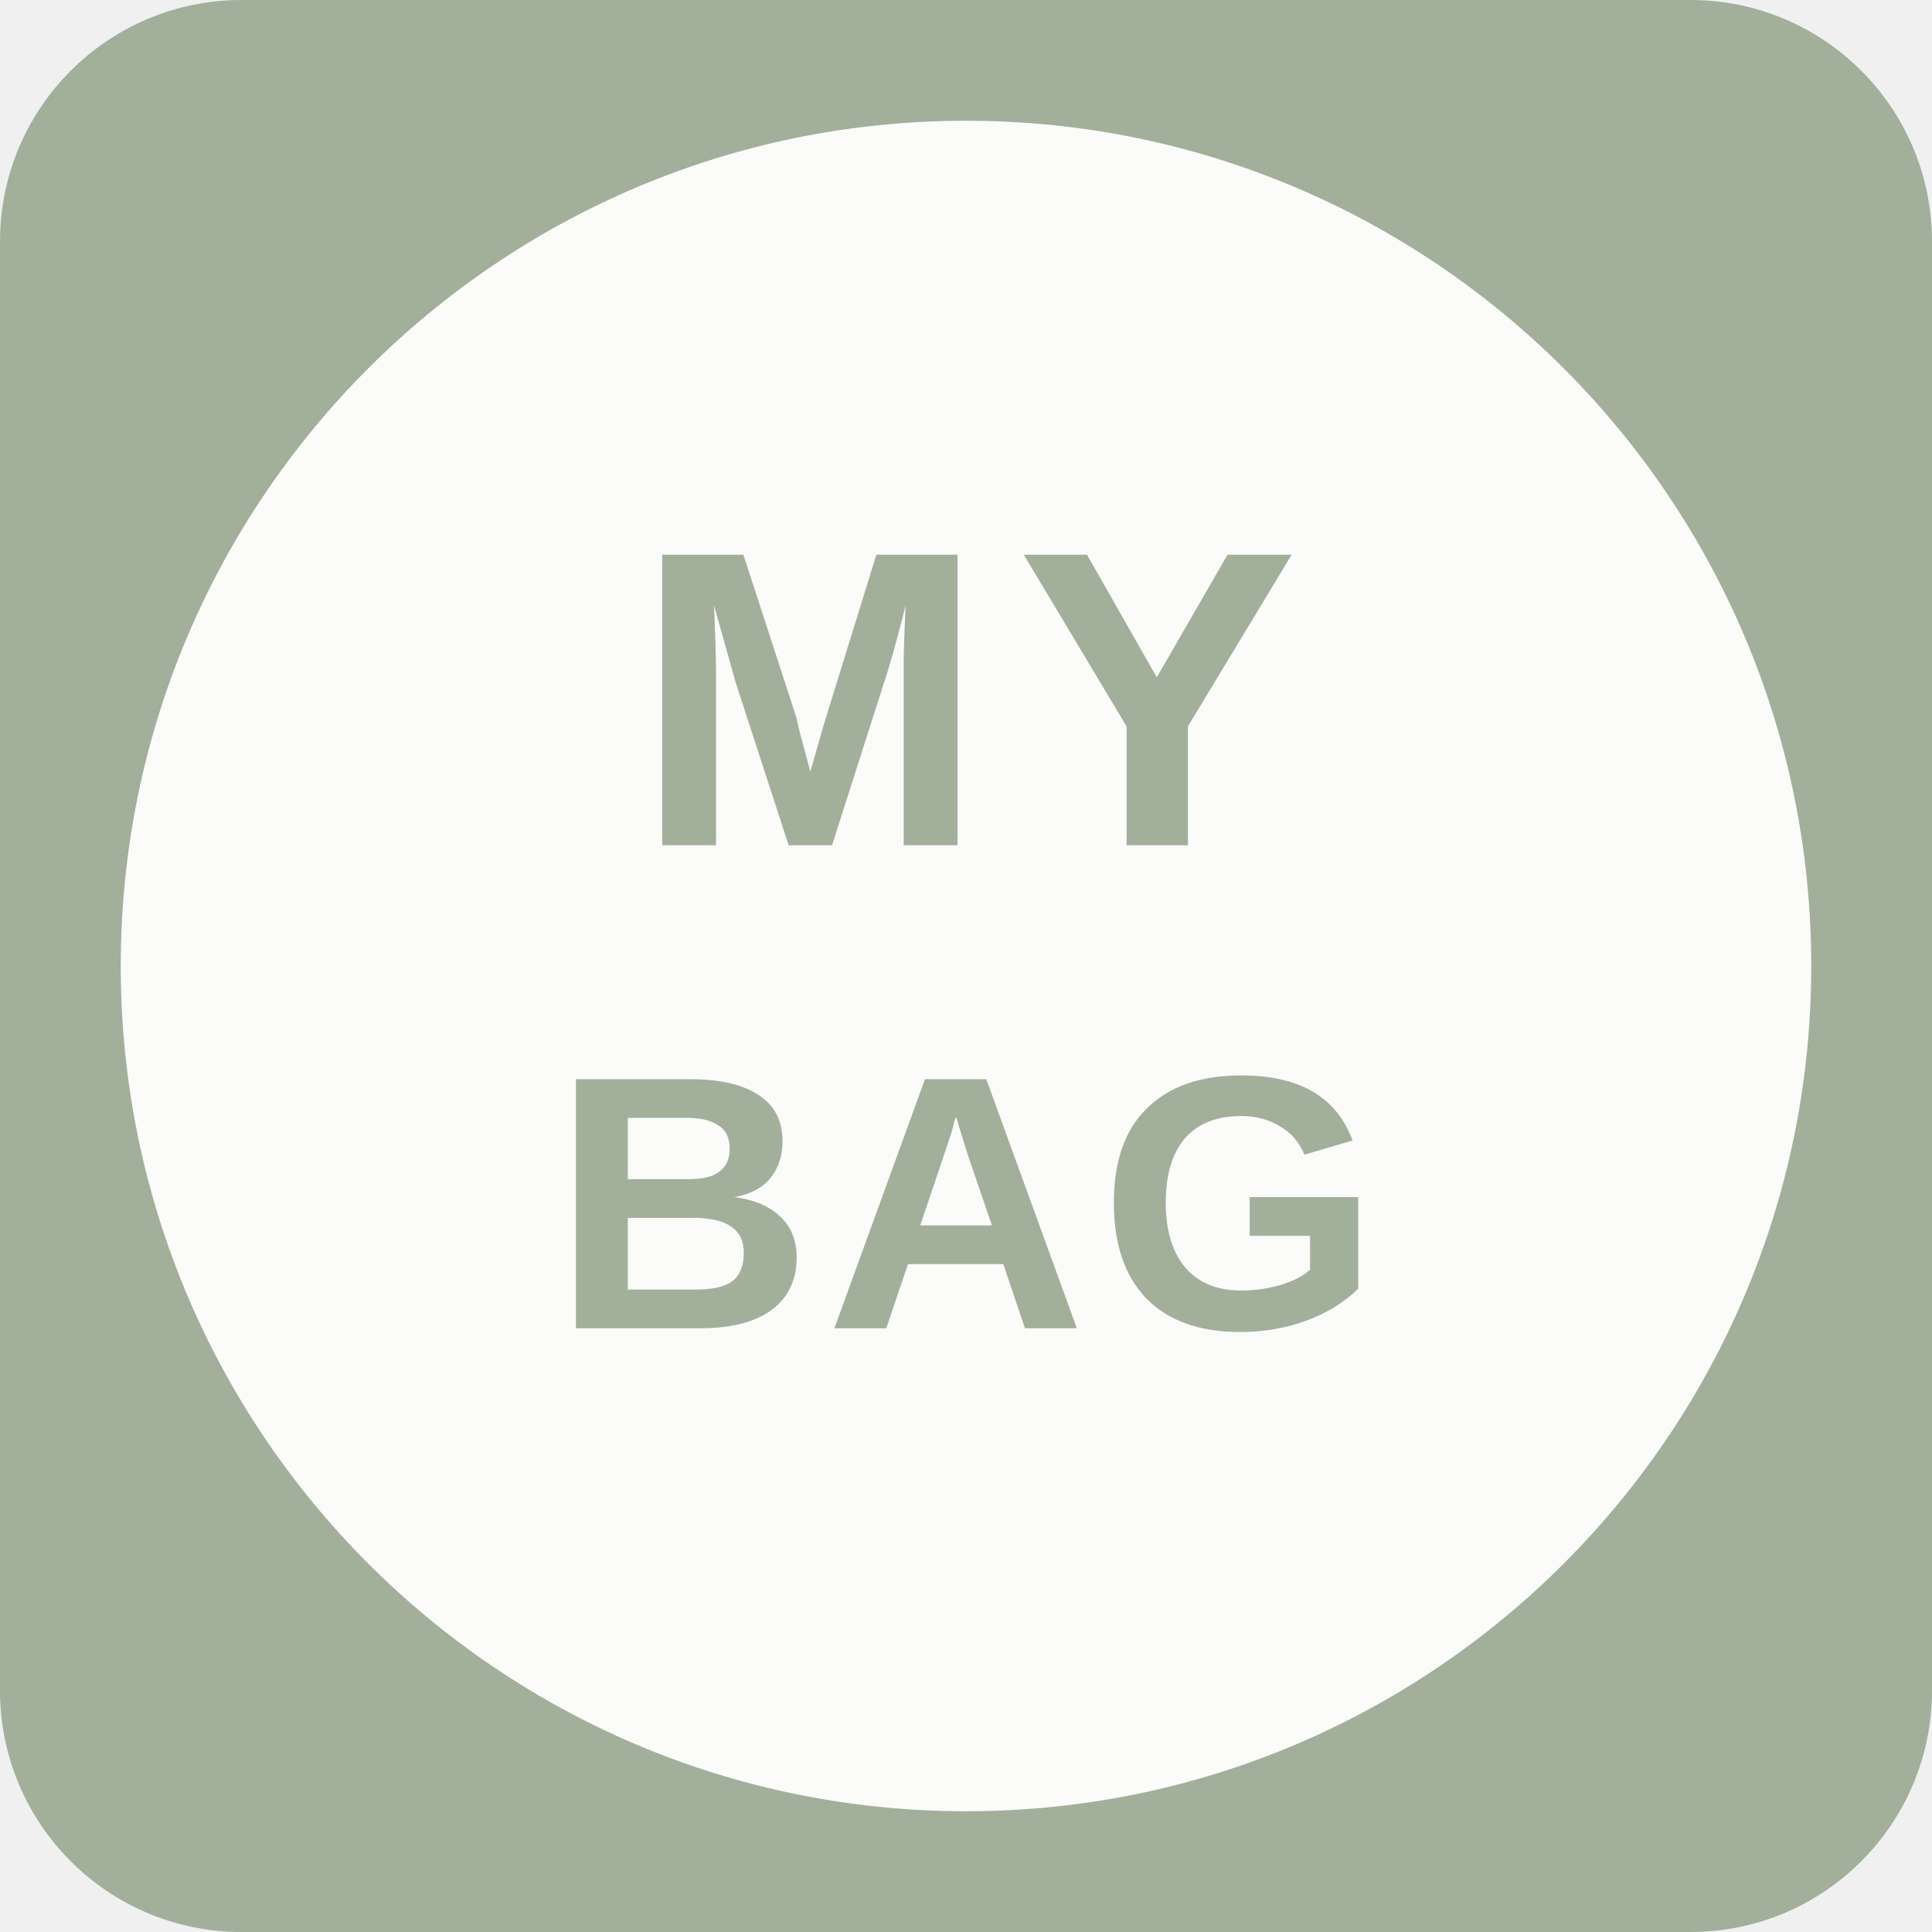
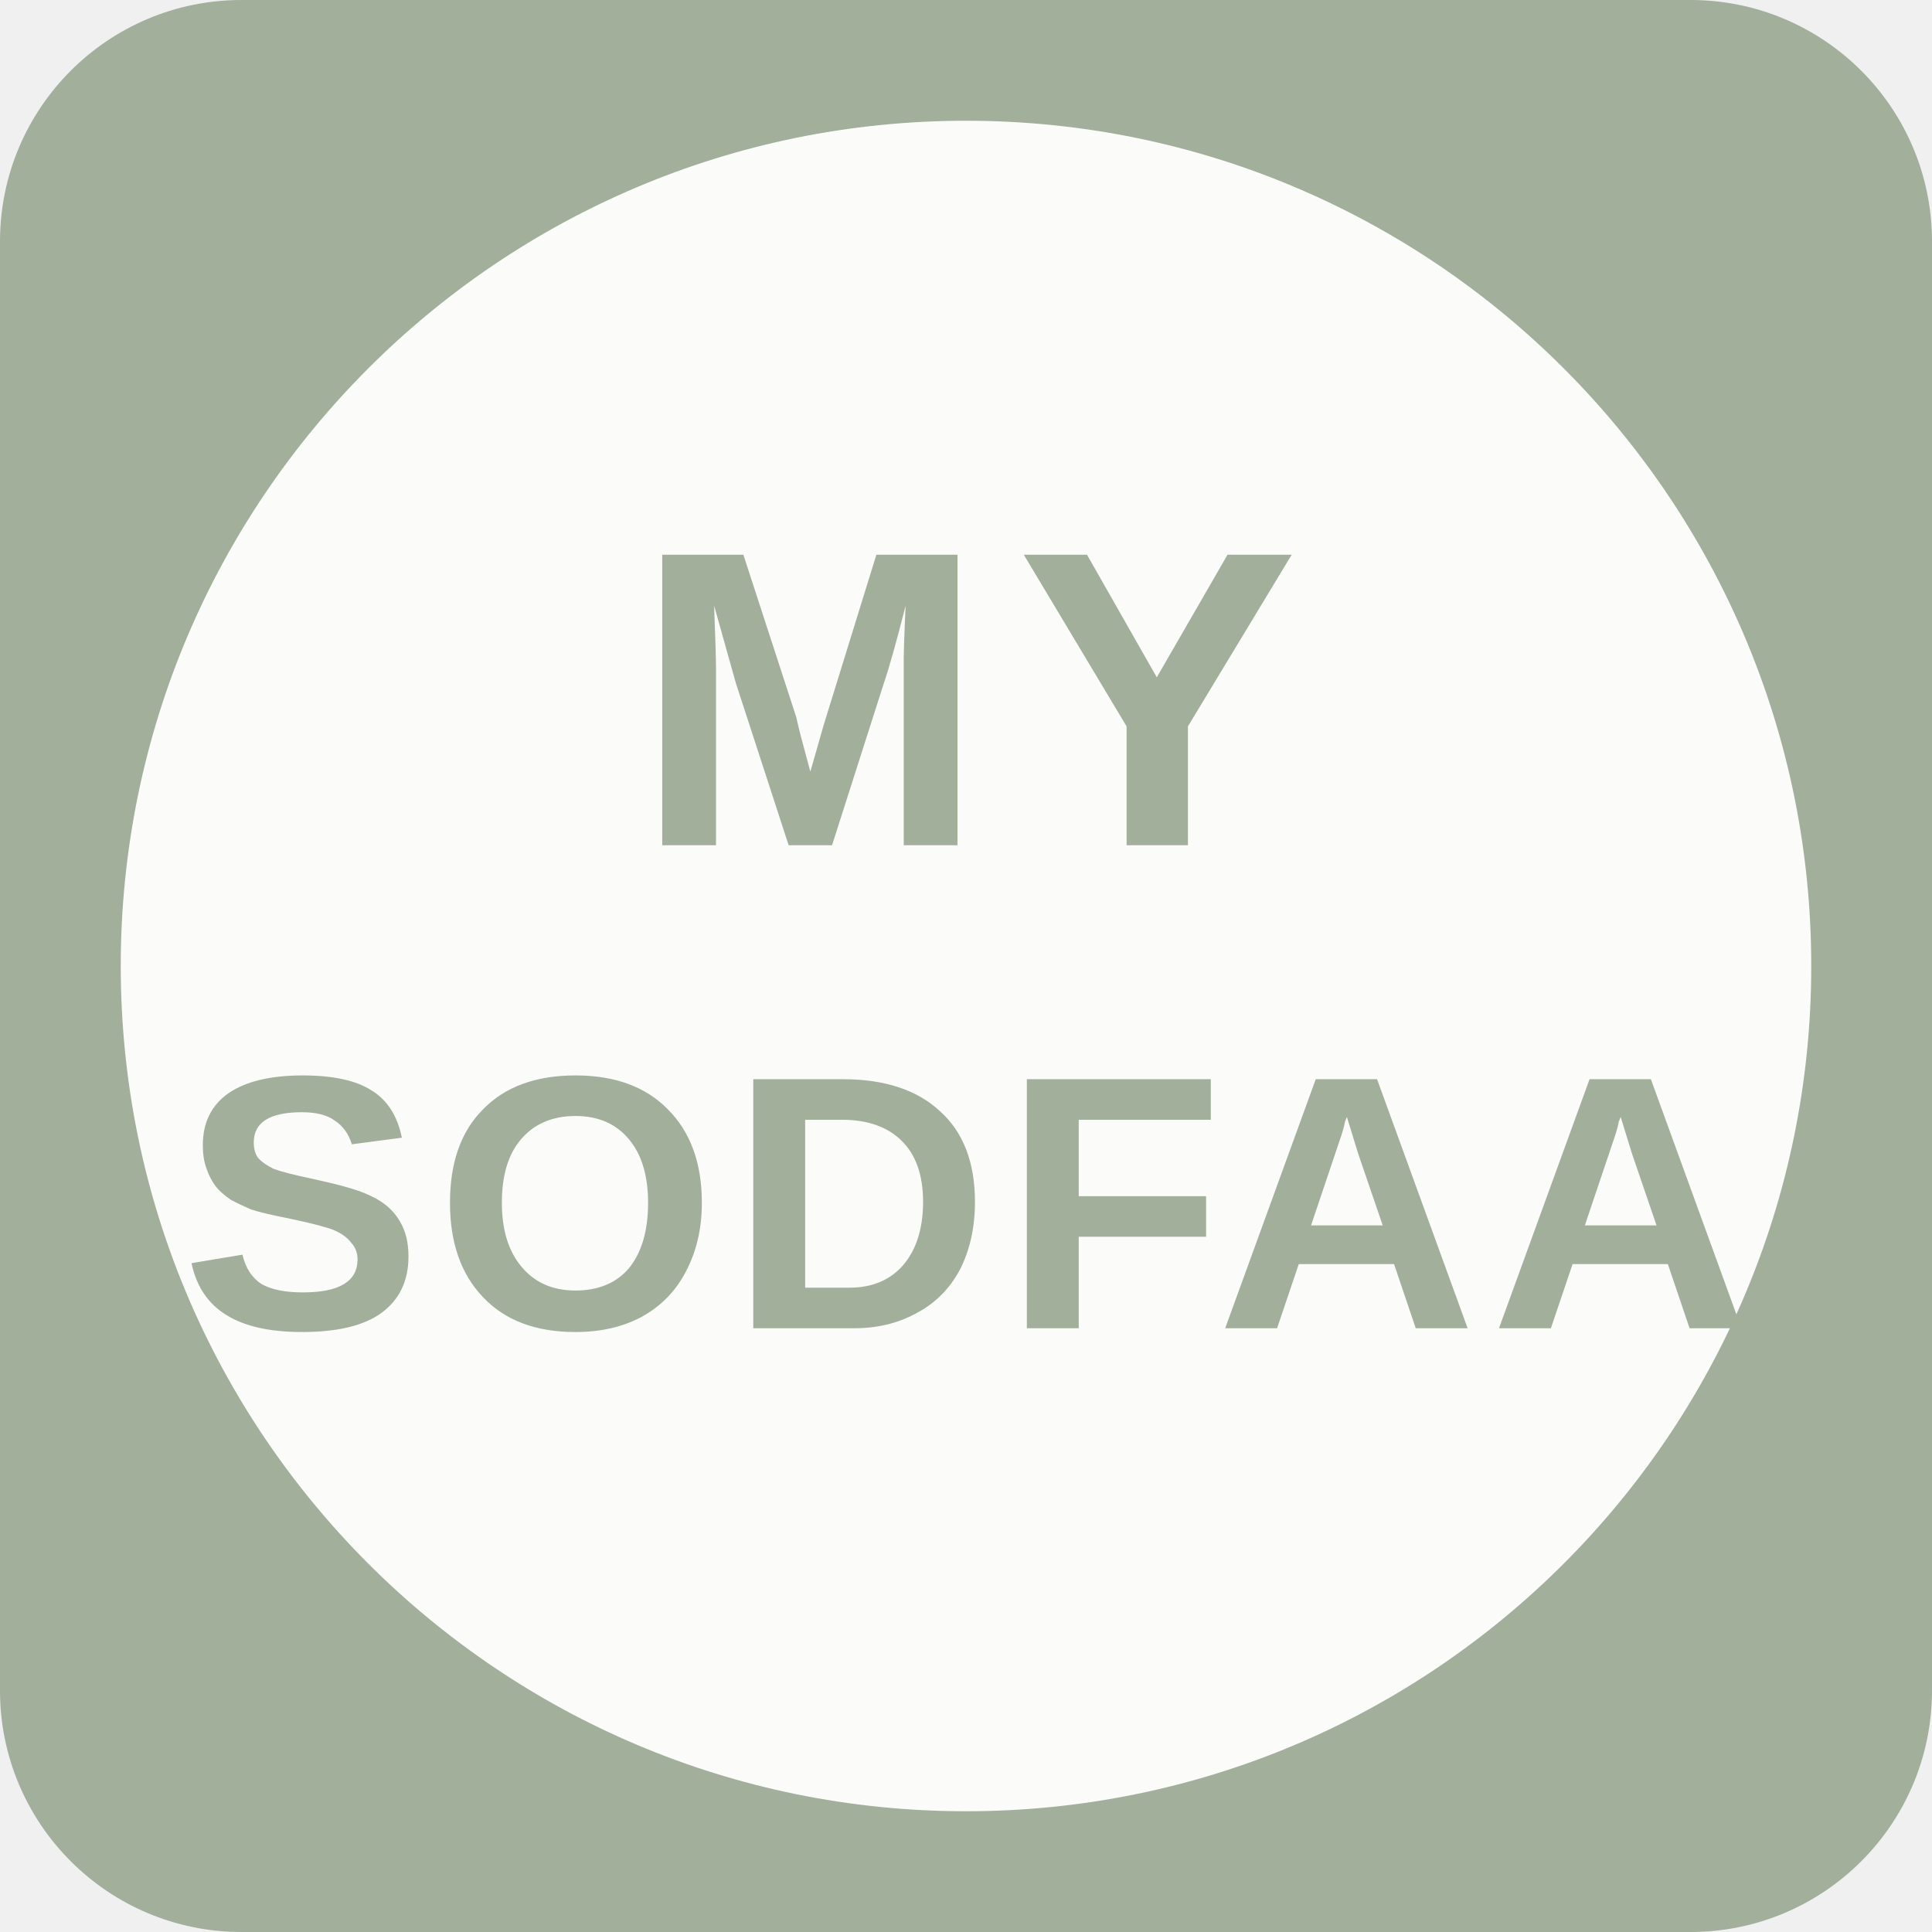
<svg xmlns="http://www.w3.org/2000/svg" width="32" height="32" viewBox="0 0 32 32">
  <rect width="32" height="32" fill="#A2AF9B" rx="4" />
  <circle cx="16" cy="16" r="14" fill="white" opacity="0.95" />
  <text x="16" y="14" font-family="Arial, sans-serif" font-size="7" font-weight="900" text-anchor="middle" fill="#A2AF9B" letter-spacing="0.5px">MY</text>
-   <text x="16" y="22" font-family="Arial, sans-serif" font-size="6" font-weight="900" text-anchor="middle" fill="#A2AF9B" letter-spacing="0.2px">BAG</text>
+   <text x="16" y="22" font-family="Arial, sans-serif" font-size="6" font-weight="900" text-anchor="middle" fill="#A2AF9B" letter-spacing="0.2px">SODFAA</text>
</svg>
